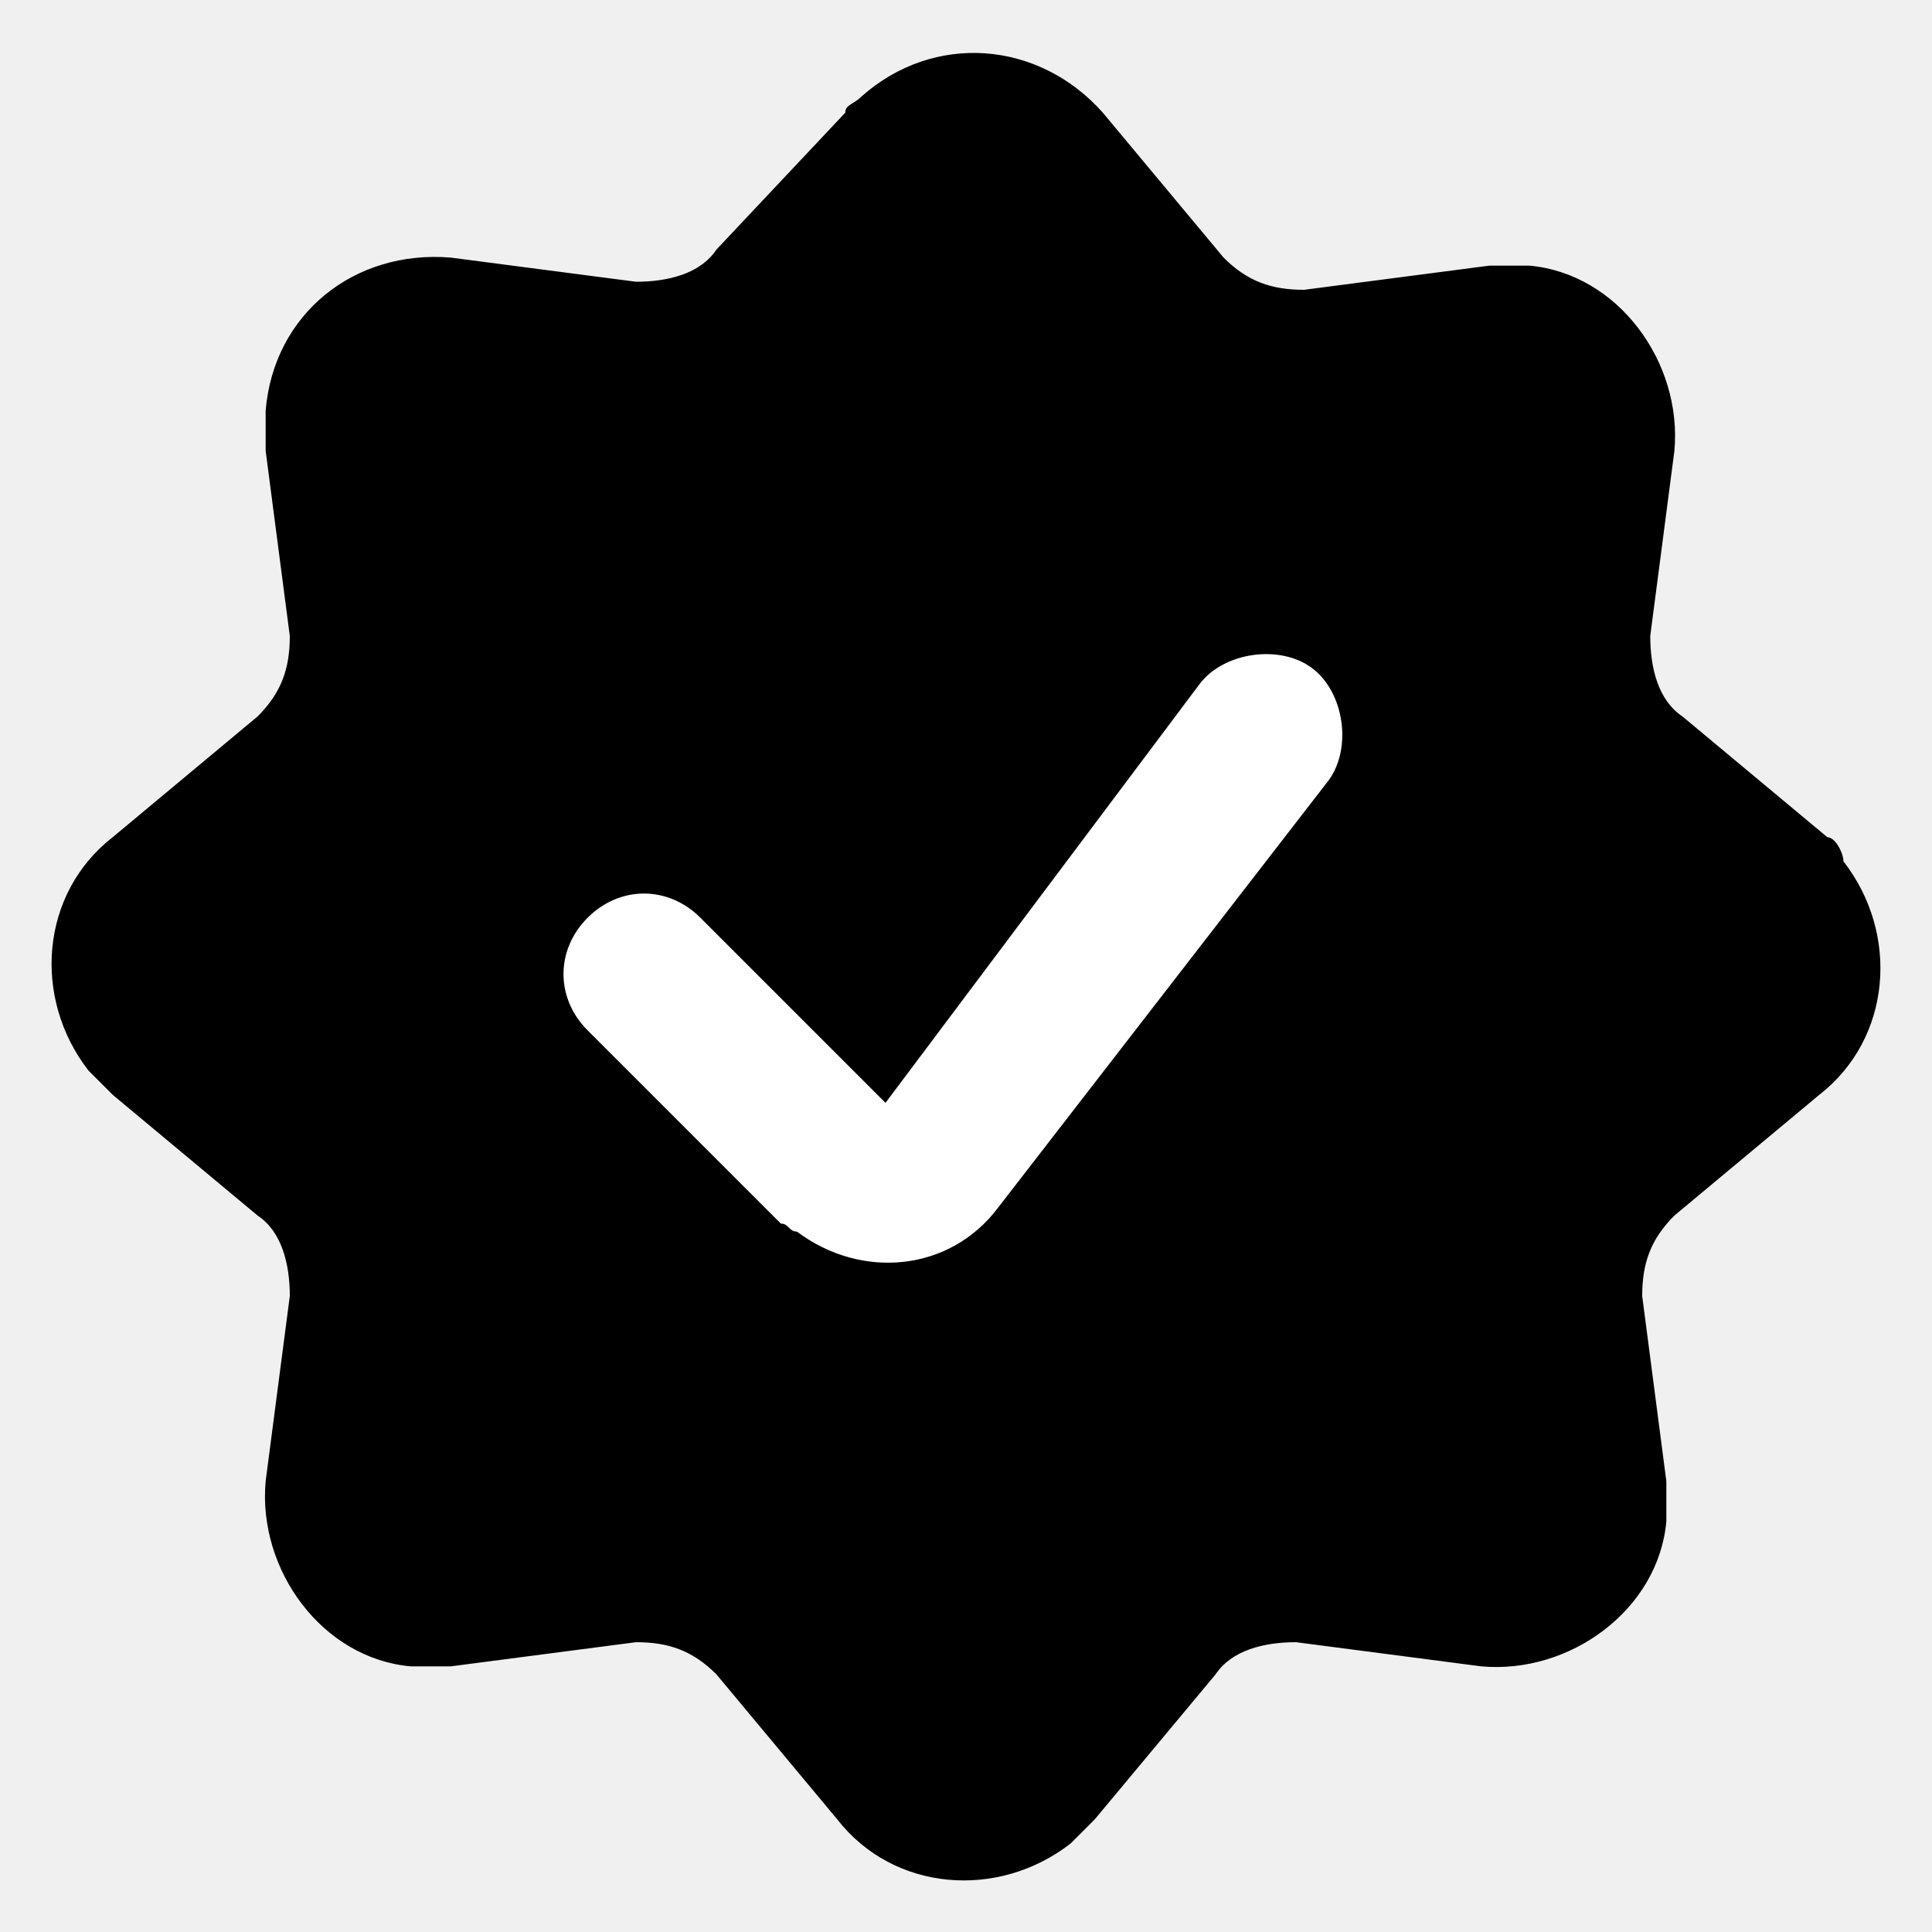
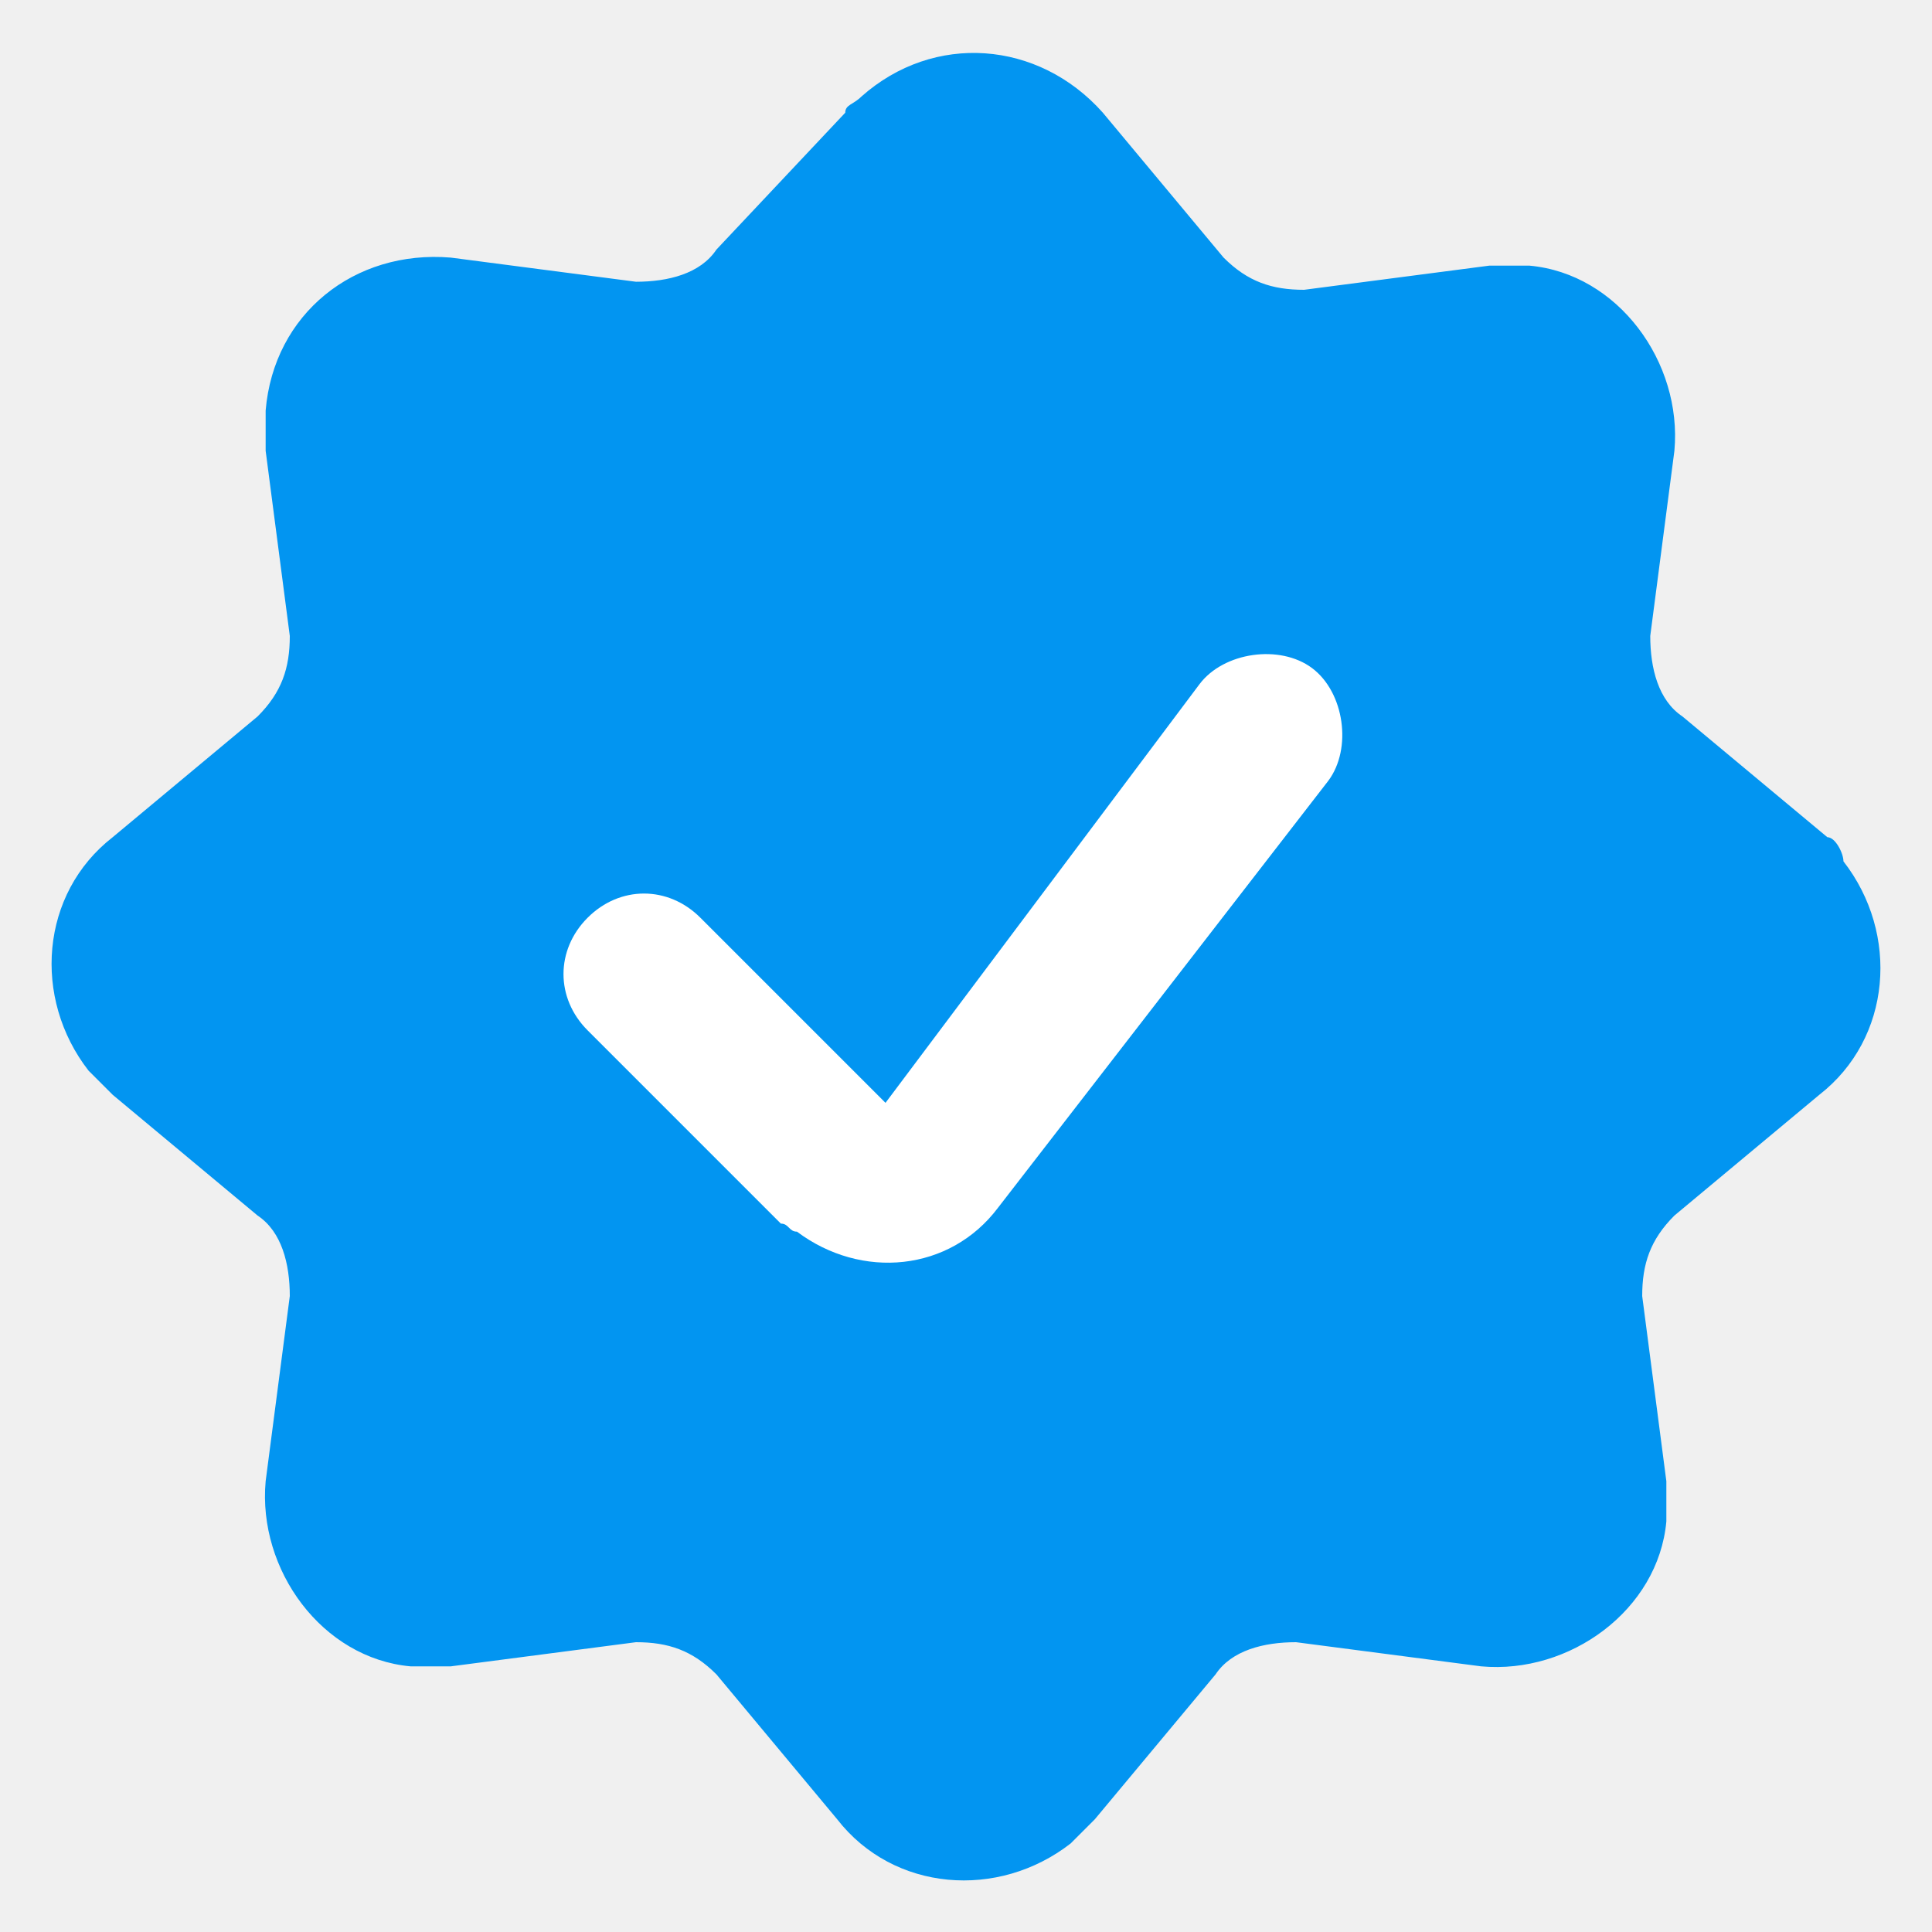
- <svg xmlns="http://www.w3.org/2000/svg" viewBox="0 0 24 24">
-   <path d="m22.7 10.4-1.8-1.5c-.3-.2-.4-.6-.4-1l.3-2.3c.1-1.1-.7-2.2-1.8-2.3h-.5l-2.3.3c-.4 0-.7-.1-1-.4l-1.5-1.8c-.8-.9-2.1-1-3-.2-.1.1-.2.1-.2.2l-1.6 1.7c-.2.3-.6.4-1 .4l-2.3-.3c-1.2-.1-2.2.7-2.3 1.9v.5l.3 2.3c0 .4-.1.7-.4 1l-1.8 1.5c-.9.7-1 2-.3 2.9l.3.3 1.8 1.5c.3.2.4.6.4 1l-.3 2.3c-.1 1.1.7 2.2 1.8 2.3h.5l2.3-.3c.4 0 .7.1 1 .4l1.5 1.8c.7.9 2 1 2.9.3l.3-.3 1.5-1.8c.2-.3.6-.4 1-.4l2.3.3c1.1.1 2.2-.7 2.3-1.8v-.5l-.3-2.3c0-.4.1-.7.4-1l1.8-1.5c.9-.7 1-2 .3-2.9 0-.1-.1-.3-.2-.3z" />
+ <svg xmlns="http://www.w3.org/2000/svg" enable-background="new 0 0 24 24" viewBox="0 0 24 24">
+   <path d="m22.7 10.4-1.8-1.5c-.3-.2-.4-.6-.4-1l.3-2.3c.1-1.1-.7-2.2-1.8-2.3h-.5l-2.3.3c-.4 0-.7-.1-1-.4l-1.5-1.8c-.8-.9-2.1-1-3-.2-.1.1-.2.1-.2.2l-1.6 1.7c-.2.3-.6.4-1 .4l-2.3-.3c-1.2-.1-2.2.7-2.3 1.9v.5l.3 2.3c0 .4-.1.7-.4 1l-1.8 1.5c-.9.7-1 2-.3 2.9l.3.3 1.8 1.5c.3.2.4.6.4 1l-.3 2.3c-.1 1.1.7 2.2 1.8 2.3h.5l2.3-.3c.4 0 .7.1 1 .4l1.5 1.8c.7.9 2 1 2.9.3l.3-.3 1.5-1.8c.2-.3.6-.4 1-.4l2.3.3c1.1.1 2.2-.7 2.3-1.8v-.5l-.3-2.3c0-.4.1-.7.4-1l1.8-1.5c.9-.7 1-2 .3-2.9 0-.1-.1-.3-.2-.3z" fill="#0295f1" />
  <path d="m12.4 15c-.6.8-1.7.9-2.5.3-.1 0-.1-.1-.2-.1l-2.4-2.4c-.4-.4-.4-1 0-1.4s1-.4 1.4 0l2.3 2.3 3.9-5.2c.3-.4 1-.5 1.4-.2s.5 1 .2 1.4z" fill="#fff" />
</svg>
